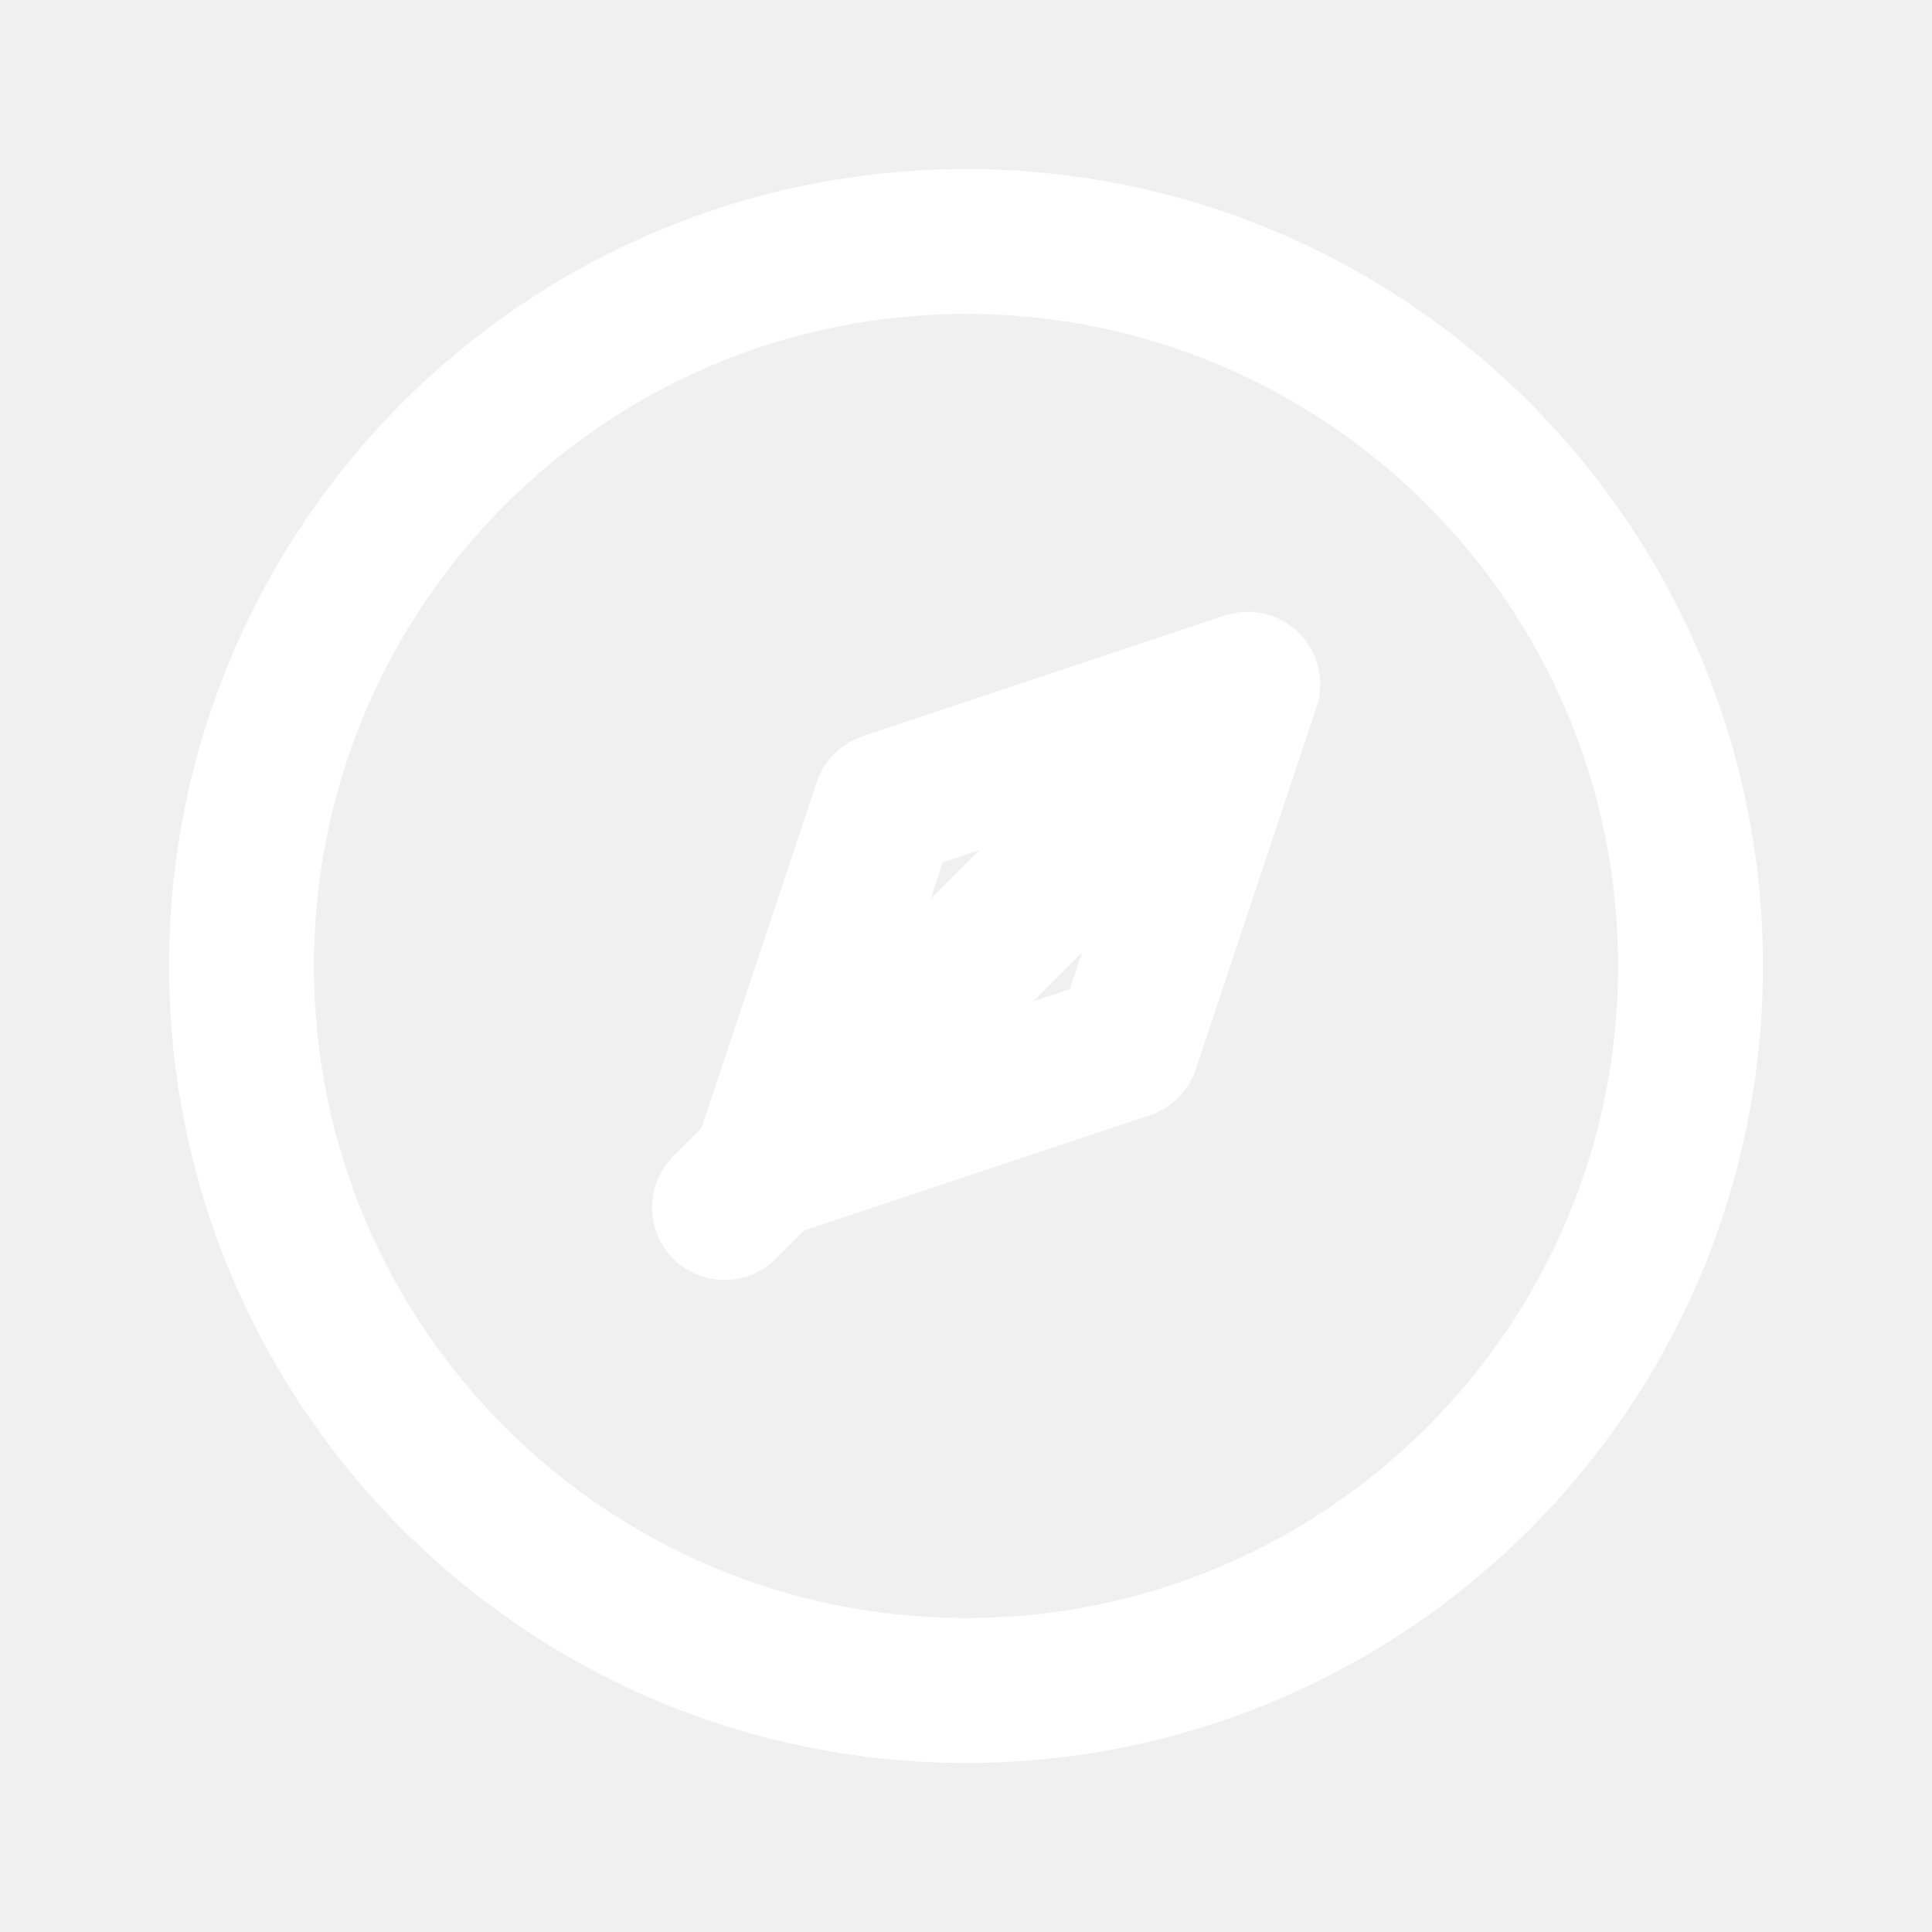
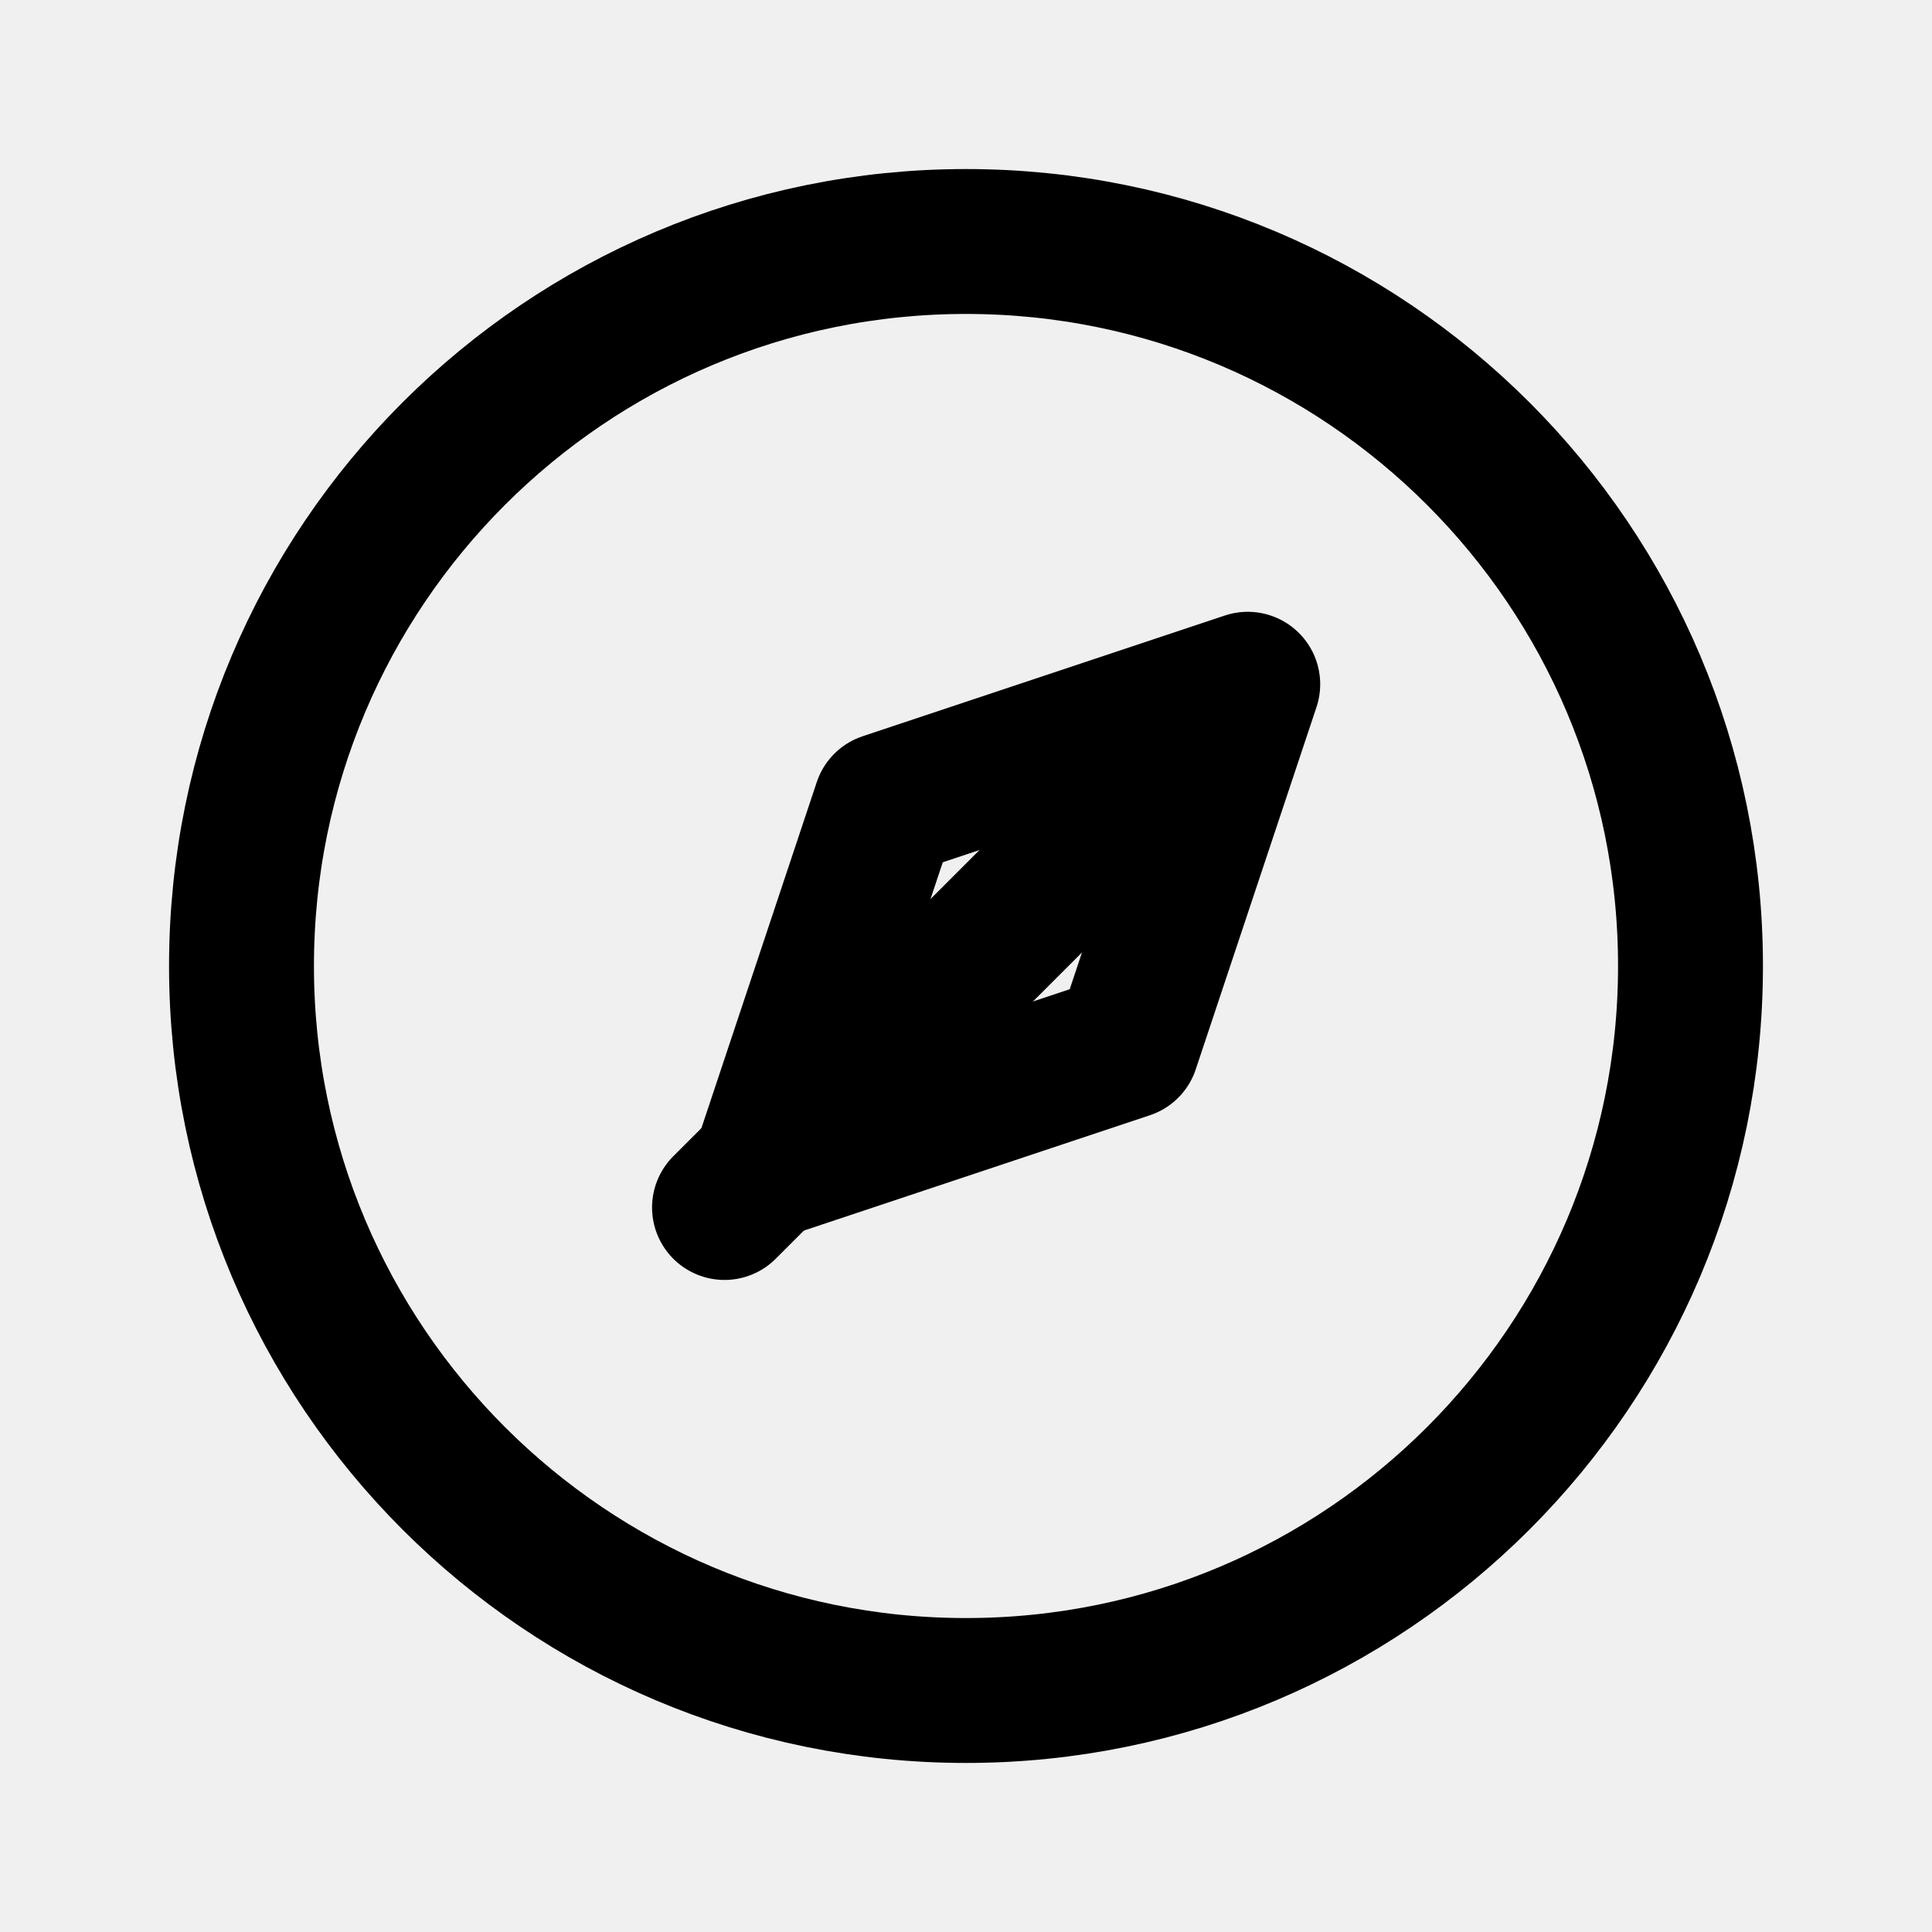
- <svg xmlns="http://www.w3.org/2000/svg" viewBox="0 0 24 24" fill="none" stroke="white" stroke-width="1.8" stroke-linecap="round" stroke-linejoin="round">
+ <svg xmlns="http://www.w3.org/2000/svg" viewBox="0 0 24 24" fill="none" stroke="currentColor" stroke-width="1.8" stroke-linecap="round" stroke-linejoin="round">
  <circle cx="12" cy="12" r="9" />
  <path d="M9 15l6-6" />
  <path d="M9.5 14.5l1.5-4.5 4.5-1.5-1.5 4.5-4.5 1.5z" />
</svg>
